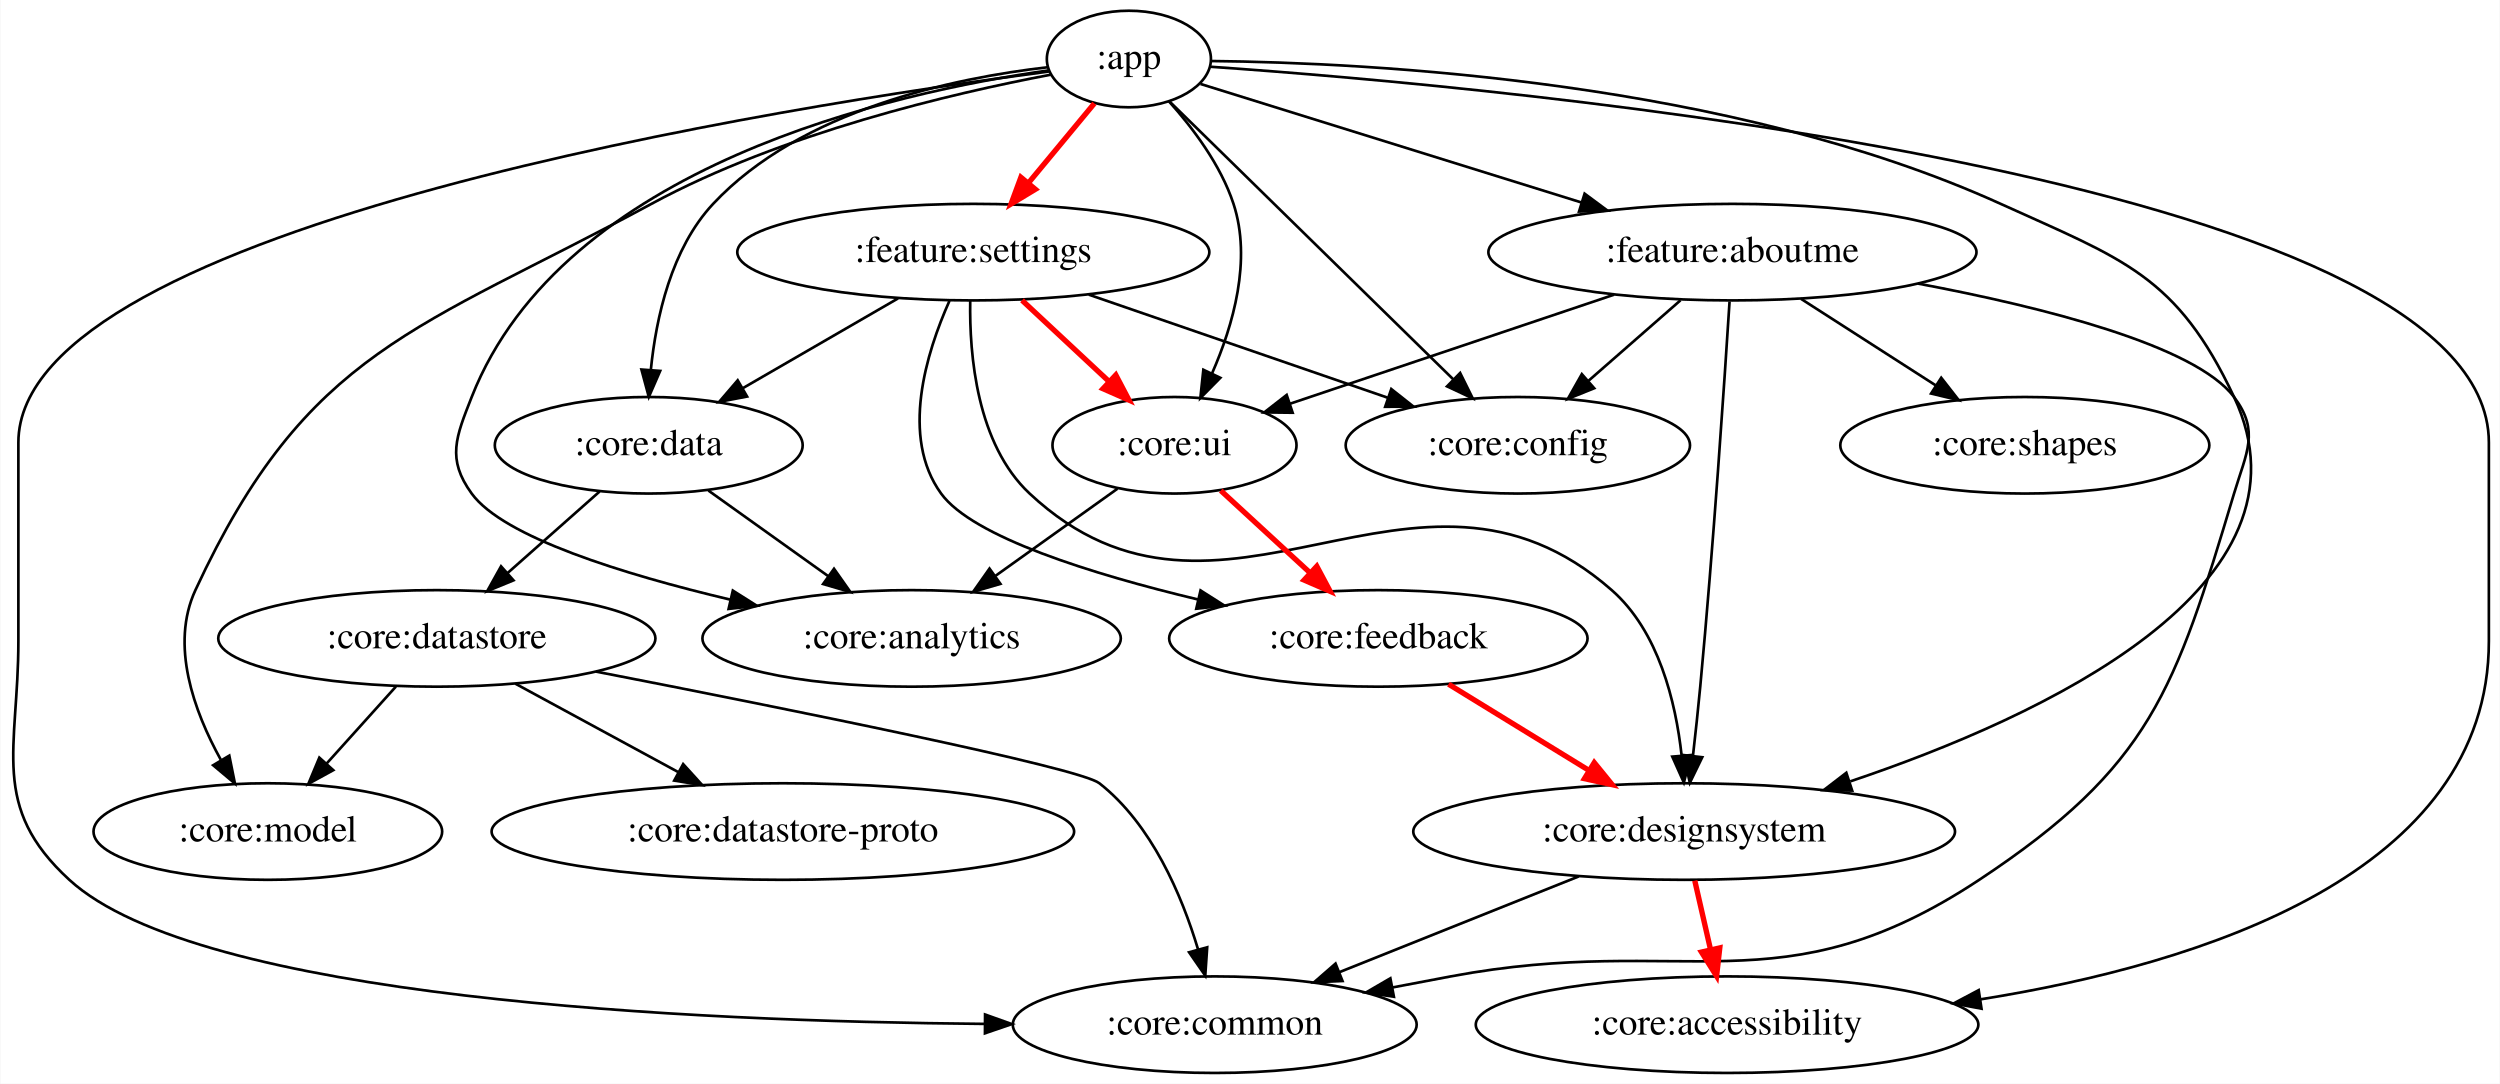
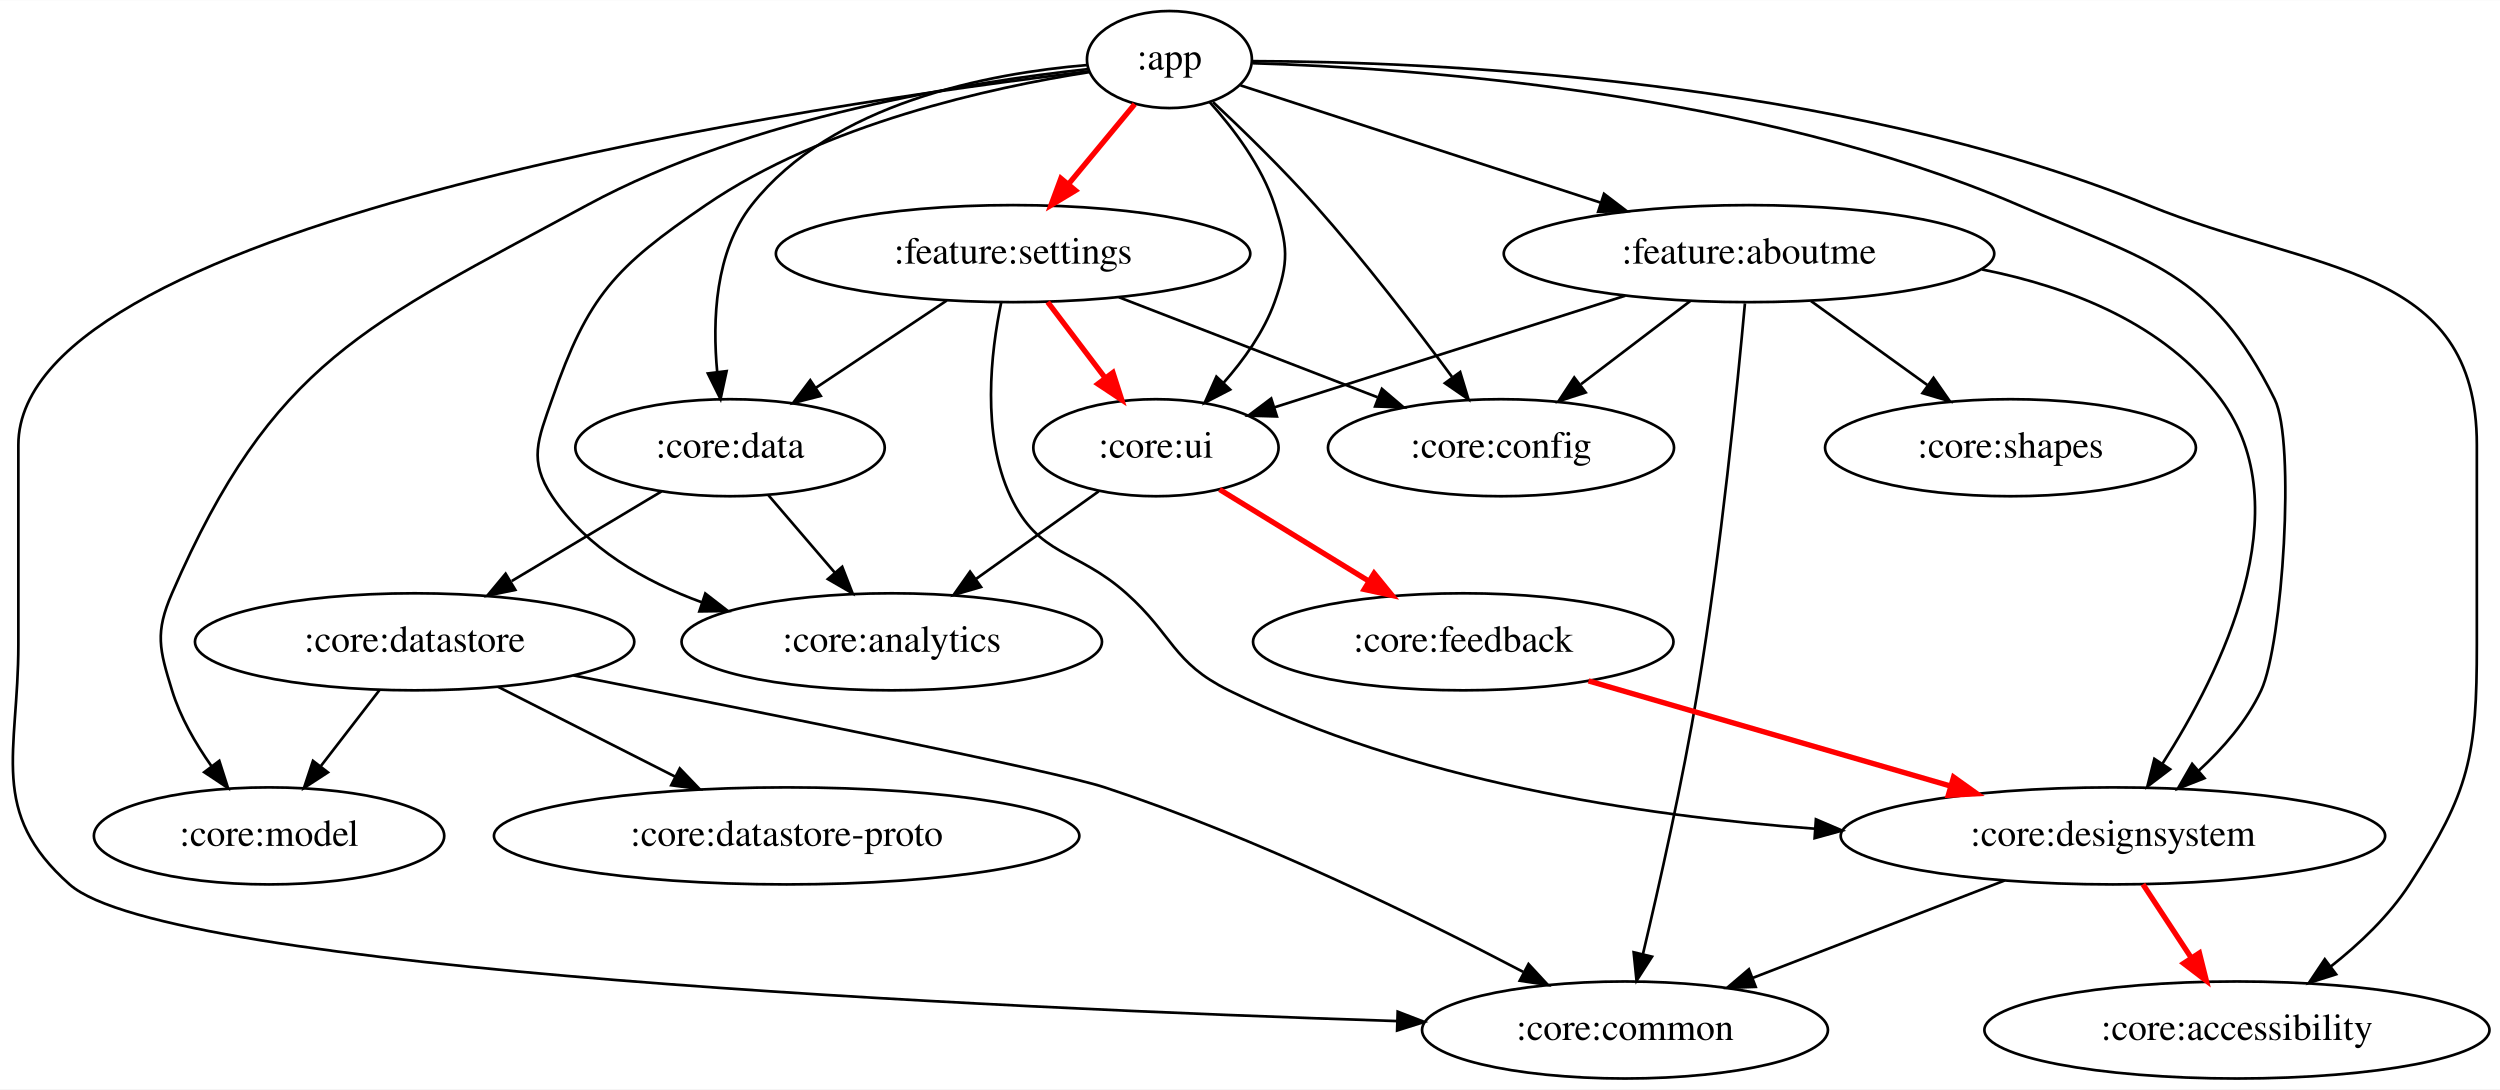
- <svg xmlns="http://www.w3.org/2000/svg" width="932pt" height="404pt" viewBox="0.00 0.00 931.70 404.00">
+ <svg xmlns="http://www.w3.org/2000/svg" width="927pt" height="404pt" viewBox="0.00 0.00 927.40 404.00">
  <g id="graph0" class="graph" transform="scale(1 1) rotate(0) translate(4 400)">
-     <polygon fill="white" stroke="transparent" points="-4,4 -4,-400 927.7,-400 927.7,4 -4,4" />
+     <polygon fill="white" stroke="transparent" points="-4,4 -4,-400 923.4,-400 923.4,4 -4,4" />
    <g id="node1" class="node">
-       <ellipse fill="none" stroke="black" cx="416.7" cy="-378" rx="30.59" ry="18" />
-       <text text-anchor="middle" x="416.7" y="-374.3" font-family="Times,serif" font-size="14.00">:app</text>
+       <ellipse fill="none" stroke="black" cx="429.81" cy="-378" rx="30.59" ry="18" />
+       <text text-anchor="middle" x="429.81" y="-374.3" font-family="Times,serif" font-size="14.00">:app</text>
    </g>
    <g id="node2" class="node">
-       <ellipse fill="none" stroke="black" cx="358.7" cy="-306" rx="87.99" ry="18" />
-       <text text-anchor="middle" x="358.7" y="-302.3" font-family="Times,serif" font-size="14.00">:feature:settings</text>
+       <ellipse fill="none" stroke="black" cx="371.81" cy="-306" rx="87.99" ry="18" />
+       <text text-anchor="middle" x="371.81" y="-302.3" font-family="Times,serif" font-size="14.00">:feature:settings</text>
    </g>
    <g id="edge1" class="edge">
-       <path fill="none" stroke="red" stroke-width="2" d="M403.83,-361.46C396.64,-352.78 387.5,-341.75 379.33,-331.89" />
-       <polygon fill="red" stroke="red" stroke-width="2" points="381.83,-329.43 372.76,-323.96 376.44,-333.9 381.83,-329.43" />
+       <path fill="none" stroke="red" stroke-width="2" d="M416.94,-361.46C409.74,-352.78 400.6,-341.75 392.44,-331.89" />
+       <polygon fill="red" stroke="red" stroke-width="2" points="394.94,-329.43 385.87,-323.96 389.55,-333.9 394.94,-329.43" />
    </g>
    <g id="node3" class="node">
-       <ellipse fill="none" stroke="black" cx="641.7" cy="-306" rx="90.98" ry="18" />
-       <text text-anchor="middle" x="641.7" y="-302.3" font-family="Times,serif" font-size="14.00">:feature:aboutme</text>
+       <ellipse fill="none" stroke="black" cx="644.81" cy="-306" rx="90.98" ry="18" />
+       <text text-anchor="middle" x="644.81" y="-302.3" font-family="Times,serif" font-size="14.00">:feature:aboutme</text>
    </g>
    <g id="edge2" class="edge">
-       <path fill="none" stroke="black" d="M443.4,-368.7C478.21,-357.86 540.01,-338.64 585.39,-324.52" />
-       <polygon fill="black" stroke="black" points="586.59,-327.81 595.1,-321.5 584.51,-321.13 586.59,-327.81" />
+       <path fill="none" stroke="black" d="M456.17,-368.42C489.26,-357.65 546.84,-338.9 589.71,-324.94" />
+       <polygon fill="black" stroke="black" points="591.02,-328.19 599.45,-321.77 588.85,-321.54 591.02,-328.19" />
    </g>
    <g id="node4" class="node">
-       <ellipse fill="none" stroke="black" cx="448.7" cy="-18" rx="75.29" ry="18" />
-       <text text-anchor="middle" x="448.7" y="-14.3" font-family="Times,serif" font-size="14.00">:core:common</text>
+       <ellipse fill="none" stroke="black" cx="598.81" cy="-18" rx="75.29" ry="18" />
+       <text text-anchor="middle" x="598.81" y="-14.3" font-family="Times,serif" font-size="14.00">:core:common</text>
    </g>
    <g id="edge3" class="edge">
-       <path fill="none" stroke="black" d="M386.93,-373.35C292,-360.91 2.7,-316.3 2.7,-235 2.7,-235 2.7,-235 2.7,-161 2.7,-120.55 -8.11,-99.33 21.7,-72 70.03,-27.7 252.81,-19.23 362.96,-18.29" />
-       <polygon fill="black" stroke="black" points="363.08,-21.79 373.06,-18.22 363.04,-14.79 363.08,-21.79" />
+       <path fill="none" stroke="black" d="M400.12,-373.66C303.29,-361.96 2.81,-318.89 2.81,-235 2.81,-235 2.81,-235 2.81,-161 2.81,-120.55 -8.44,-98.85 21.81,-72 57.82,-40.03 362.76,-26.23 514.18,-21.31" />
+       <polygon fill="black" stroke="black" points="514.49,-24.8 524.37,-20.99 514.27,-17.81 514.49,-24.8" />
    </g>
    <g id="node5" class="node">
-       <ellipse fill="none" stroke="black" cx="433.7" cy="-234" rx="45.49" ry="18" />
-       <text text-anchor="middle" x="433.7" y="-230.3" font-family="Times,serif" font-size="14.00">:core:ui</text>
+       <ellipse fill="none" stroke="black" cx="424.81" cy="-234" rx="45.49" ry="18" />
+       <text text-anchor="middle" x="424.81" y="-230.3" font-family="Times,serif" font-size="14.00">:core:ui</text>
    </g>
    <g id="edge4" class="edge">
-       <path fill="none" stroke="black" d="M431.58,-362.27C440.47,-352.38 450.93,-338.54 455.7,-324 462.57,-303.07 455.59,-278.77 447.72,-260.85" />
-       <polygon fill="black" stroke="black" points="450.79,-259.15 443.34,-251.61 444.46,-262.15 450.79,-259.15" />
+       <path fill="none" stroke="black" d="M444.69,-362.27C453.58,-352.38 464.04,-338.54 468.81,-324 473.8,-308.8 474.24,-303.05 468.81,-288 464.83,-276.98 457.45,-266.63 449.86,-258.05" />
+       <polygon fill="black" stroke="black" points="452.33,-255.57 442.91,-250.7 447.24,-260.37 452.33,-255.57" />
    </g>
    <g id="node6" class="node">
-       <ellipse fill="none" stroke="black" cx="623.7" cy="-90" rx="100.98" ry="18" />
-       <text text-anchor="middle" x="623.7" y="-86.3" font-family="Times,serif" font-size="14.00">:core:designsystem</text>
+       <ellipse fill="none" stroke="black" cx="779.81" cy="-90" rx="100.98" ry="18" />
+       <text text-anchor="middle" x="779.81" y="-86.3" font-family="Times,serif" font-size="14.00">:core:designsystem</text>
    </g>
    <g id="edge5" class="edge">
-       <path fill="none" stroke="black" d="M447.35,-377.25C506.85,-376.63 640.99,-369.76 741.7,-324 787.4,-303.24 807.34,-297.42 828.7,-252 861.91,-181.41 757.43,-132.88 685.65,-108.71" />
-       <polygon fill="black" stroke="black" points="686.34,-105.26 675.75,-105.46 684.16,-111.91 686.34,-105.26" />
+       <path fill="none" stroke="black" d="M460.7,-376.63C518.75,-374.92 647.06,-366.21 744.81,-324 793.45,-303 816.24,-299.44 839.81,-252 847.64,-236.24 842.74,-160.98 834.81,-144 829.51,-132.64 820.63,-122.44 811.53,-114.1" />
+       <polygon fill="black" stroke="black" points="813.77,-111.41 803.9,-107.54 809.2,-116.72 813.77,-111.41" />
    </g>
    <g id="node7" class="node">
-       <ellipse fill="none" stroke="black" cx="237.7" cy="-234" rx="57.39" ry="18" />
-       <text text-anchor="middle" x="237.7" y="-230.3" font-family="Times,serif" font-size="14.00">:core:data</text>
+       <ellipse fill="none" stroke="black" cx="266.81" cy="-234" rx="57.39" ry="18" />
+       <text text-anchor="middle" x="266.81" y="-230.3" font-family="Times,serif" font-size="14.00">:core:data</text>
    </g>
    <g id="edge6" class="edge">
-       <path fill="none" stroke="black" d="M386.55,-374.95C351.58,-370.95 294.55,-359.09 261.7,-324 246.11,-307.34 240.44,-281.63 238.48,-262.11" />
-       <polygon fill="black" stroke="black" points="241.96,-261.72 237.73,-252.01 234.98,-262.24 241.96,-261.72" />
+       <path fill="none" stroke="black" d="M399.19,-375.95C363.22,-372.92 304.66,-362.03 274.81,-324 261.23,-306.7 260.24,-281.27 262.06,-262.02" />
+       <polygon fill="black" stroke="black" points="265.54,-262.41 263.29,-252.05 258.59,-261.55 265.54,-262.41" />
    </g>
    <g id="node8" class="node">
-       <ellipse fill="none" stroke="black" cx="95.7" cy="-90" rx="64.99" ry="18" />
-       <text text-anchor="middle" x="95.7" y="-86.3" font-family="Times,serif" font-size="14.00">:core:model</text>
+       <ellipse fill="none" stroke="black" cx="95.81" cy="-90" rx="64.99" ry="18" />
+       <text text-anchor="middle" x="95.81" y="-86.3" font-family="Times,serif" font-size="14.00">:core:model</text>
    </g>
    <g id="edge7" class="edge">
-       <path fill="none" stroke="black" d="M387.54,-372.15C351.06,-365.25 287.48,-350.4 238.7,-324 151.62,-276.87 110.34,-269.84 68.7,-180 59.22,-159.54 68.12,-134.92 78.17,-116.76" />
-       <polygon fill="black" stroke="black" points="81.33,-118.3 83.43,-107.91 75.31,-114.72 81.33,-118.3" />
+       <path fill="none" stroke="black" d="M399.8,-374.47C356.43,-369.78 274.76,-357 213.81,-324 131.41,-279.39 97.12,-265.96 59.81,-180 53.44,-165.32 55.11,-159.29 59.81,-144 62.87,-134.06 68.5,-124.31 74.41,-115.93" />
+       <polygon fill="black" stroke="black" points="77.35,-117.85 80.58,-107.76 71.76,-113.63 77.35,-117.85" />
    </g>
    <g id="node9" class="node">
-       <ellipse fill="none" stroke="black" cx="335.7" cy="-162" rx="77.99" ry="18" />
-       <text text-anchor="middle" x="335.7" y="-158.3" font-family="Times,serif" font-size="14.00">:core:analytics</text>
+       <ellipse fill="none" stroke="black" cx="326.81" cy="-162" rx="77.99" ry="18" />
+       <text text-anchor="middle" x="326.81" y="-158.3" font-family="Times,serif" font-size="14.00">:core:analytics</text>
    </g>
    <g id="edge8" class="edge">
-       <path fill="none" stroke="black" d="M386.96,-373.79C329.46,-365.68 205.7,-338.43 171.7,-252 165.85,-237.11 162.29,-228.94 171.7,-216 183.55,-199.72 228.28,-185.91 268.03,-176.47" />
-       <polygon fill="black" stroke="black" points="269.05,-179.83 278.01,-174.16 267.47,-173 269.05,-179.83" />
+       <path fill="none" stroke="black" d="M400.1,-373.33C363.84,-367.68 301.91,-354.17 257.81,-324 224.13,-300.95 214.22,-290.55 200.81,-252 195.55,-236.89 191.96,-229.33 200.81,-216 213.62,-196.71 234.97,-184.43 256.48,-176.61" />
+       <polygon fill="black" stroke="black" points="257.64,-179.92 266.02,-173.43 255.43,-173.28 257.64,-179.92" />
    </g>
    <g id="node10" class="node">
-       <ellipse fill="none" stroke="black" cx="561.7" cy="-234" rx="64.19" ry="18" />
-       <text text-anchor="middle" x="561.7" y="-230.3" font-family="Times,serif" font-size="14.00">:core:config</text>
+       <ellipse fill="none" stroke="black" cx="552.81" cy="-234" rx="64.19" ry="18" />
+       <text text-anchor="middle" x="552.81" y="-230.3" font-family="Times,serif" font-size="14.00">:core:config</text>
    </g>
    <g id="edge9" class="edge">
-       <path fill="none" stroke="black" d="M431.95,-362.07C457.15,-337.39 507.7,-287.89 537.73,-258.48" />
-       <polygon fill="black" stroke="black" points="540.19,-260.96 544.89,-251.47 535.3,-255.96 540.19,-260.96" />
+       <path fill="none" stroke="black" d="M445.97,-362.23C457.01,-351.89 471.76,-337.54 483.81,-324 502.13,-303.41 521.19,-278.52 534.62,-260.3" />
+       <polygon fill="black" stroke="black" points="537.66,-262.08 540.74,-251.94 532.01,-257.94 537.66,-262.08" />
    </g>
    <g id="node11" class="node">
-       <ellipse fill="none" stroke="black" cx="639.7" cy="-18" rx="93.68" ry="18" />
-       <text text-anchor="middle" x="639.7" y="-14.3" font-family="Times,serif" font-size="14.00">:core:accessibility</text>
+       <ellipse fill="none" stroke="black" cx="825.81" cy="-18" rx="93.68" ry="18" />
+       <text text-anchor="middle" x="825.81" y="-14.3" font-family="Times,serif" font-size="14.00">:core:accessibility</text>
    </g>
    <g id="edge10" class="edge">
-       <path fill="none" stroke="black" d="M446.9,-375.13C556.05,-367.55 923.7,-334.63 923.7,-235 923.7,-235 923.7,-235 923.7,-161 923.7,-74.39 816.73,-40.6 734.09,-27.43" />
-       <polygon fill="black" stroke="black" points="734.56,-23.96 724.14,-25.92 733.51,-30.88 734.56,-23.96" />
+       <path fill="none" stroke="black" d="M460.75,-377.41C525.08,-377.22 676.95,-371.3 792.81,-324 854.95,-298.63 914.81,-302.12 914.81,-235 914.81,-235 914.81,-235 914.81,-161 914.81,-119.91 912.21,-106.45 889.81,-72 882.23,-60.34 871.28,-49.94 860.57,-41.51" />
+       <polygon fill="black" stroke="black" points="862.6,-38.66 852.5,-35.46 858.4,-44.26 862.6,-38.66" />
    </g>
    <g id="edge11" class="edge">
-       <path fill="none" stroke="red" stroke-width="2" d="M376.86,-288.05C386.63,-278.94 398.81,-267.57 409.38,-257.7" />
-       <polygon fill="red" stroke="red" stroke-width="2" points="411.82,-260.21 416.74,-250.83 407.04,-255.09 411.82,-260.21" />
+       <path fill="none" stroke="red" stroke-width="2" d="M384.64,-288.05C391.02,-279.63 398.86,-269.28 405.91,-259.97" />
+       <polygon fill="red" stroke="red" stroke-width="2" points="408.85,-261.87 412.1,-251.79 403.27,-257.65 408.85,-261.87" />
    </g>
    <g id="edge12" class="edge">
-       <path fill="none" stroke="black" d="M357.55,-287.86C357.2,-267.63 359.99,-234.43 379.7,-216 451.12,-149.24 523.23,-244.49 596.7,-180 614.19,-164.65 620.55,-138.38 622.76,-118.35" />
-       <polygon fill="black" stroke="black" points="626.26,-118.51 623.59,-108.25 619.28,-117.93 626.26,-118.51" />
+       <path fill="none" stroke="black" d="M367.43,-288.01C363.56,-269.4 360.02,-239.1 370.81,-216 381.36,-193.42 395.2,-196.58 413.81,-180 431.18,-164.53 430.96,-154.31 451.81,-144 519.31,-110.62 603.27,-97.5 669.34,-92.66" />
+       <polygon fill="black" stroke="black" points="669.63,-96.15 679.37,-91.98 669.15,-89.16 669.63,-96.15" />
    </g>
    <g id="edge13" class="edge">
-       <path fill="none" stroke="black" d="M330.64,-288.76C313.36,-278.77 291.07,-265.87 272.65,-255.22" />
-       <polygon fill="black" stroke="black" points="274.37,-252.17 263.96,-250.19 270.86,-258.23 274.37,-252.17" />
+       <path fill="none" stroke="black" d="M347.19,-288.59C332.67,-278.9 314.13,-266.55 298.52,-256.14" />
+       <polygon fill="black" stroke="black" points="300.46,-253.22 290.19,-250.59 296.57,-259.05 300.46,-253.22" />
+     </g>
+     <g id="edge14" class="edge">
+       <path fill="none" stroke="black" d="M411.09,-289.81C439.3,-278.9 477.41,-264.16 507.01,-252.72" />
+       <polygon fill="black" stroke="black" points="508.63,-255.84 516.69,-248.97 506.1,-249.31 508.63,-255.84" />
+     </g>
+     <g id="edge27" class="edge">
+       <path fill="none" stroke="black" d="M643.3,-287.53C640.61,-257.89 634.46,-195.92 625.81,-144 620.16,-110.08 611.46,-71.45 605.48,-46.23" />
+       <polygon fill="black" stroke="black" points="608.83,-45.2 603.09,-36.29 602.02,-46.83 608.83,-45.2" />
+     </g>
+     <g id="edge25" class="edge">
+       <path fill="none" stroke="black" d="M598.96,-290.41C560.7,-278.24 506.52,-261 468.79,-248.99" />
+       <polygon fill="black" stroke="black" points="469.68,-245.6 459.09,-245.91 467.56,-252.27 469.68,-245.6" />
+     </g>
+     <g id="edge26" class="edge">
+       <path fill="none" stroke="black" d="M731.26,-300.13C764.41,-293.52 799.19,-279.79 819.81,-252 849.9,-211.45 820.01,-150.92 798.19,-116.8" />
+       <polygon fill="black" stroke="black" points="801.01,-114.73 792.58,-108.32 795.18,-118.59 801.01,-114.73" />
+     </g>
+     <g id="edge28" class="edge">
+       <path fill="none" stroke="black" d="M623.01,-288.41C610.89,-279.19 595.64,-267.59 582.46,-257.55" />
+       <polygon fill="black" stroke="black" points="584.22,-254.5 574.14,-251.23 579.98,-260.07 584.22,-254.5" />
+     </g>
+     <g id="node15" class="node">
+       <ellipse fill="none" stroke="black" cx="741.81" cy="-234" rx="68.79" ry="18" />
+       <text text-anchor="middle" x="741.81" y="-230.3" font-family="Times,serif" font-size="14.00">:core:shapes</text>
+     </g>
+     <g id="edge29" class="edge">
+       <path fill="none" stroke="black" d="M667.8,-288.41C680.7,-279.1 696.96,-267.37 710.95,-257.27" />
+       <polygon fill="black" stroke="black" points="713.26,-259.92 719.32,-251.23 709.17,-254.24 713.26,-259.92" />
    </g>
    <g id="edge15" class="edge">
-       <path fill="none" stroke="black" d="M401.75,-290.15C434.38,-278.9 479.23,-263.44 513.13,-251.75" />
-       <polygon fill="black" stroke="black" points="514.52,-254.97 522.83,-248.4 512.24,-248.35 514.52,-254.97" />
+       <path fill="none" stroke="black" d="M403.55,-217.81C390.28,-208.33 372.96,-195.96 358.13,-185.37" />
+       <polygon fill="black" stroke="black" points="359.92,-182.34 349.74,-179.38 355.85,-188.04 359.92,-182.34" />
    </g>
    <g id="node12" class="node">
-       <ellipse fill="none" stroke="black" cx="509.7" cy="-162" rx="77.99" ry="18" />
-       <text text-anchor="middle" x="509.7" y="-158.3" font-family="Times,serif" font-size="14.00">:core:feedback</text>
-     </g>
-     <g id="edge14" class="edge">
-       <path fill="none" stroke="black" d="M349.81,-287.85C341.17,-268.52 331.4,-237.07 346.7,-216 358.47,-199.8 402.92,-185.98 442.44,-176.52" />
-       <polygon fill="black" stroke="black" points="443.41,-179.89 452.35,-174.21 441.82,-173.07 443.41,-179.89" />
-     </g>
-     <g id="edge28" class="edge">
-       <path fill="none" stroke="black" d="M710.83,-294.29C757.91,-285.43 814.2,-271.18 828.7,-252 838.35,-239.24 833.3,-231.32 828.7,-216 806.66,-142.56 797.66,-114.29 733.7,-72 659.46,-22.91 624.18,-52.44 536.7,-36 529.66,-34.68 522.3,-33.28 514.97,-31.88" />
-       <polygon fill="black" stroke="black" points="515.5,-28.41 505.02,-29.97 514.18,-35.29 515.5,-28.41" />
-     </g>
-     <g id="edge26" class="edge">
-       <path fill="none" stroke="black" d="M597.59,-290.15C561.95,-278.16 512.07,-261.37 476.72,-249.48" />
-       <polygon fill="black" stroke="black" points="477.75,-246.13 467.16,-246.26 475.52,-252.77 477.75,-246.13" />
-     </g>
-     <g id="edge27" class="edge">
-       <path fill="none" stroke="black" d="M640.63,-287.59C638.75,-258.04 634.6,-196.18 629.7,-144 628.91,-135.57 627.92,-126.41 626.97,-118.1" />
-       <polygon fill="black" stroke="black" points="630.45,-117.7 625.82,-108.17 623.5,-118.51 630.45,-117.7" />
-     </g>
-     <g id="edge29" class="edge">
-       <path fill="none" stroke="black" d="M622.34,-288.05C612.07,-279.07 599.3,-267.9 588.13,-258.12" />
-       <polygon fill="black" stroke="black" points="590.17,-255.26 580.34,-251.31 585.56,-260.53 590.17,-255.26" />
-     </g>
-     <g id="node15" class="node">
-       <ellipse fill="none" stroke="black" cx="750.7" cy="-234" rx="68.79" ry="18" />
-       <text text-anchor="middle" x="750.7" y="-230.3" font-family="Times,serif" font-size="14.00">:core:shapes</text>
-     </g>
-     <g id="edge30" class="edge">
-       <path fill="none" stroke="black" d="M667.26,-288.59C682.23,-278.97 701.31,-266.72 717.44,-256.36" />
-       <polygon fill="black" stroke="black" points="719.54,-259.18 726.06,-250.83 715.75,-253.29 719.54,-259.18" />
+       <ellipse fill="none" stroke="black" cx="538.81" cy="-162" rx="77.99" ry="18" />
+       <text text-anchor="middle" x="538.81" y="-158.3" font-family="Times,serif" font-size="14.00">:core:feedback</text>
    </g>
    <g id="edge16" class="edge">
-       <path fill="none" stroke="black" d="M412.44,-217.81C399.17,-208.33 381.85,-195.96 367.03,-185.37" />
-       <polygon fill="black" stroke="black" points="368.81,-182.34 358.64,-179.38 364.74,-188.04 368.81,-182.34" />
+       <path fill="none" stroke="red" stroke-width="2" d="M448.43,-218.5C464.32,-208.74 485.54,-195.71 503.43,-184.73" />
+       <polygon fill="red" stroke="red" stroke-width="2" points="505.74,-187.41 512.43,-179.2 502.08,-181.45 505.74,-187.41" />
+     </g>
+     <g id="edge19" class="edge">
+       <path fill="none" stroke="black" d="M739.64,-73.46C712.04,-62.79 675.28,-48.57 646.23,-37.34" />
+       <polygon fill="black" stroke="black" points="647.29,-34 636.7,-33.65 644.77,-40.53 647.29,-34" />
+     </g>
+     <g id="edge18" class="edge">
+       <path fill="none" stroke="red" stroke-width="2" d="M790.95,-72.05C796.35,-63.84 802.95,-53.79 808.95,-44.66" />
+       <polygon fill="red" stroke="red" stroke-width="2" points="811.89,-46.55 814.46,-36.28 806.04,-42.71 811.89,-46.55" />
+     </g>
+     <g id="edge21" class="edge">
+       <path fill="none" stroke="black" d="M281.03,-216.41C288.39,-207.82 297.53,-197.16 305.7,-187.63" />
+       <polygon fill="black" stroke="black" points="308.43,-189.83 312.28,-179.96 303.11,-185.27 308.43,-189.83" />
+     </g>
+     <g id="node13" class="node">
+       <ellipse fill="none" stroke="black" cx="149.81" cy="-162" rx="81.49" ry="18" />
+       <text text-anchor="middle" x="149.81" y="-158.3" font-family="Times,serif" font-size="14.00">:core:datastore</text>
+     </g>
+     <g id="edge20" class="edge">
+       <path fill="none" stroke="black" d="M241.42,-217.81C225.17,-208.09 203.83,-195.32 185.84,-184.55" />
+       <polygon fill="black" stroke="black" points="187.16,-181.26 176.78,-179.13 183.56,-187.27 187.16,-181.26" />
    </g>
    <g id="edge17" class="edge">
-       <path fill="none" stroke="red" stroke-width="2" d="M450.95,-217.12C460.75,-208.09 473.2,-196.62 484.12,-186.57" />
-       <polygon fill="red" stroke="red" stroke-width="2" points="486.75,-188.9 491.73,-179.55 482.01,-183.75 486.75,-188.9" />
+       <path fill="none" stroke="red" stroke-width="2" d="M585.28,-147.5C623.52,-136.4 678,-120.57 719.59,-108.49" />
+       <polygon fill="red" stroke="red" stroke-width="2" points="720.7,-111.81 729.33,-105.66 718.75,-105.09 720.7,-111.81" />
    </g>
-     <g id="edge20" class="edge">
-       <path fill="none" stroke="black" d="M584.43,-73.29C558.02,-62.73 523.08,-48.75 495.27,-37.62" />
-       <polygon fill="black" stroke="black" points="496.34,-34.28 485.75,-33.82 493.74,-40.78 496.34,-34.28" />
+     <g id="edge24" class="edge">
+       <path fill="none" stroke="black" d="M208.73,-149.54C278.4,-135.87 387.3,-114.1 405.81,-108 461.71,-89.59 522.86,-59.58 561.03,-39.56" />
+       <polygon fill="black" stroke="black" points="563.02,-42.47 570.22,-34.7 559.75,-36.28 563.02,-42.47" />
    </g>
-     <g id="edge19" class="edge">
-       <path fill="none" stroke="red" stroke-width="2" d="M627.66,-71.7C629.42,-63.98 631.54,-54.71 633.51,-46.11" />
-       <polygon fill="red" stroke="red" stroke-width="2" points="636.98,-46.63 635.79,-36.1 630.15,-45.07 636.98,-46.63" />
+     <g id="edge23" class="edge">
+       <path fill="none" stroke="black" d="M136.74,-144.05C130.24,-135.63 122.26,-125.28 115.07,-115.97" />
+       <polygon fill="black" stroke="black" points="117.64,-113.57 108.76,-107.79 112.1,-117.84 117.64,-113.57" />
+     </g>
+     <g id="node14" class="node">
+       <ellipse fill="none" stroke="black" cx="287.81" cy="-90" rx="108.58" ry="18" />
+       <text text-anchor="middle" x="287.81" y="-86.3" font-family="Times,serif" font-size="14.00">:core:datastore-proto</text>
    </g>
    <g id="edge22" class="edge">
-       <path fill="none" stroke="black" d="M259.94,-217.12C273.16,-207.67 290.13,-195.56 304.65,-185.18" />
-       <polygon fill="black" stroke="black" points="306.77,-187.97 312.87,-179.31 302.7,-182.27 306.77,-187.97" />
-     </g>
-     <g id="node13" class="node">
-       <ellipse fill="none" stroke="black" cx="158.7" cy="-162" rx="81.49" ry="18" />
-       <text text-anchor="middle" x="158.7" y="-158.3" font-family="Times,serif" font-size="14.00">:core:datastore</text>
-     </g>
-     <g id="edge21" class="edge">
-       <path fill="none" stroke="black" d="M219.38,-216.76C209.16,-207.71 196.25,-196.27 184.97,-186.28" />
-       <polygon fill="black" stroke="black" points="187.28,-183.65 177.48,-179.63 182.64,-188.88 187.28,-183.65" />
-     </g>
-     <g id="edge18" class="edge">
-       <path fill="none" stroke="red" stroke-width="2" d="M535.86,-144.94C551.42,-135.39 571.37,-123.13 588.33,-112.72" />
-       <polygon fill="red" stroke="red" stroke-width="2" points="590.19,-115.69 596.88,-107.47 586.53,-109.72 590.19,-115.69" />
-     </g>
-     <g id="edge25" class="edge">
-       <path fill="none" stroke="black" d="M218.02,-149.63C288.7,-135.88 398.27,-113.84 405.7,-108 425.24,-92.65 436.43,-66.2 442.47,-46.11" />
-       <polygon fill="black" stroke="black" points="445.89,-46.85 445.17,-36.28 439.14,-44.99 445.89,-46.85" />
-     </g>
-     <g id="edge24" class="edge">
-       <path fill="none" stroke="black" d="M143.45,-144.05C135.71,-135.46 126.17,-124.86 117.66,-115.4" />
-       <polygon fill="black" stroke="black" points="120.1,-112.88 110.81,-107.79 114.9,-117.56 120.1,-112.88" />
-     </g>
-     <g id="node14" class="node">
-       <ellipse fill="none" stroke="black" cx="287.7" cy="-90" rx="108.58" ry="18" />
-       <text text-anchor="middle" x="287.7" y="-86.3" font-family="Times,serif" font-size="14.00">:core:datastore-proto</text>
-     </g>
-     <g id="edge23" class="edge">
-       <path fill="none" stroke="black" d="M187.98,-145.12C205.94,-135.37 229.17,-122.76 248.69,-112.17" />
-       <polygon fill="black" stroke="black" points="250.53,-115.15 257.65,-107.31 247.19,-109 250.53,-115.15" />
+       <path fill="none" stroke="black" d="M180.78,-145.29C200.16,-135.46 225.37,-122.67 246.45,-111.98" />
+       <polygon fill="black" stroke="black" points="248.17,-115.03 255.51,-107.39 245,-108.79 248.17,-115.03" />
    </g>
  </g>
</svg>
